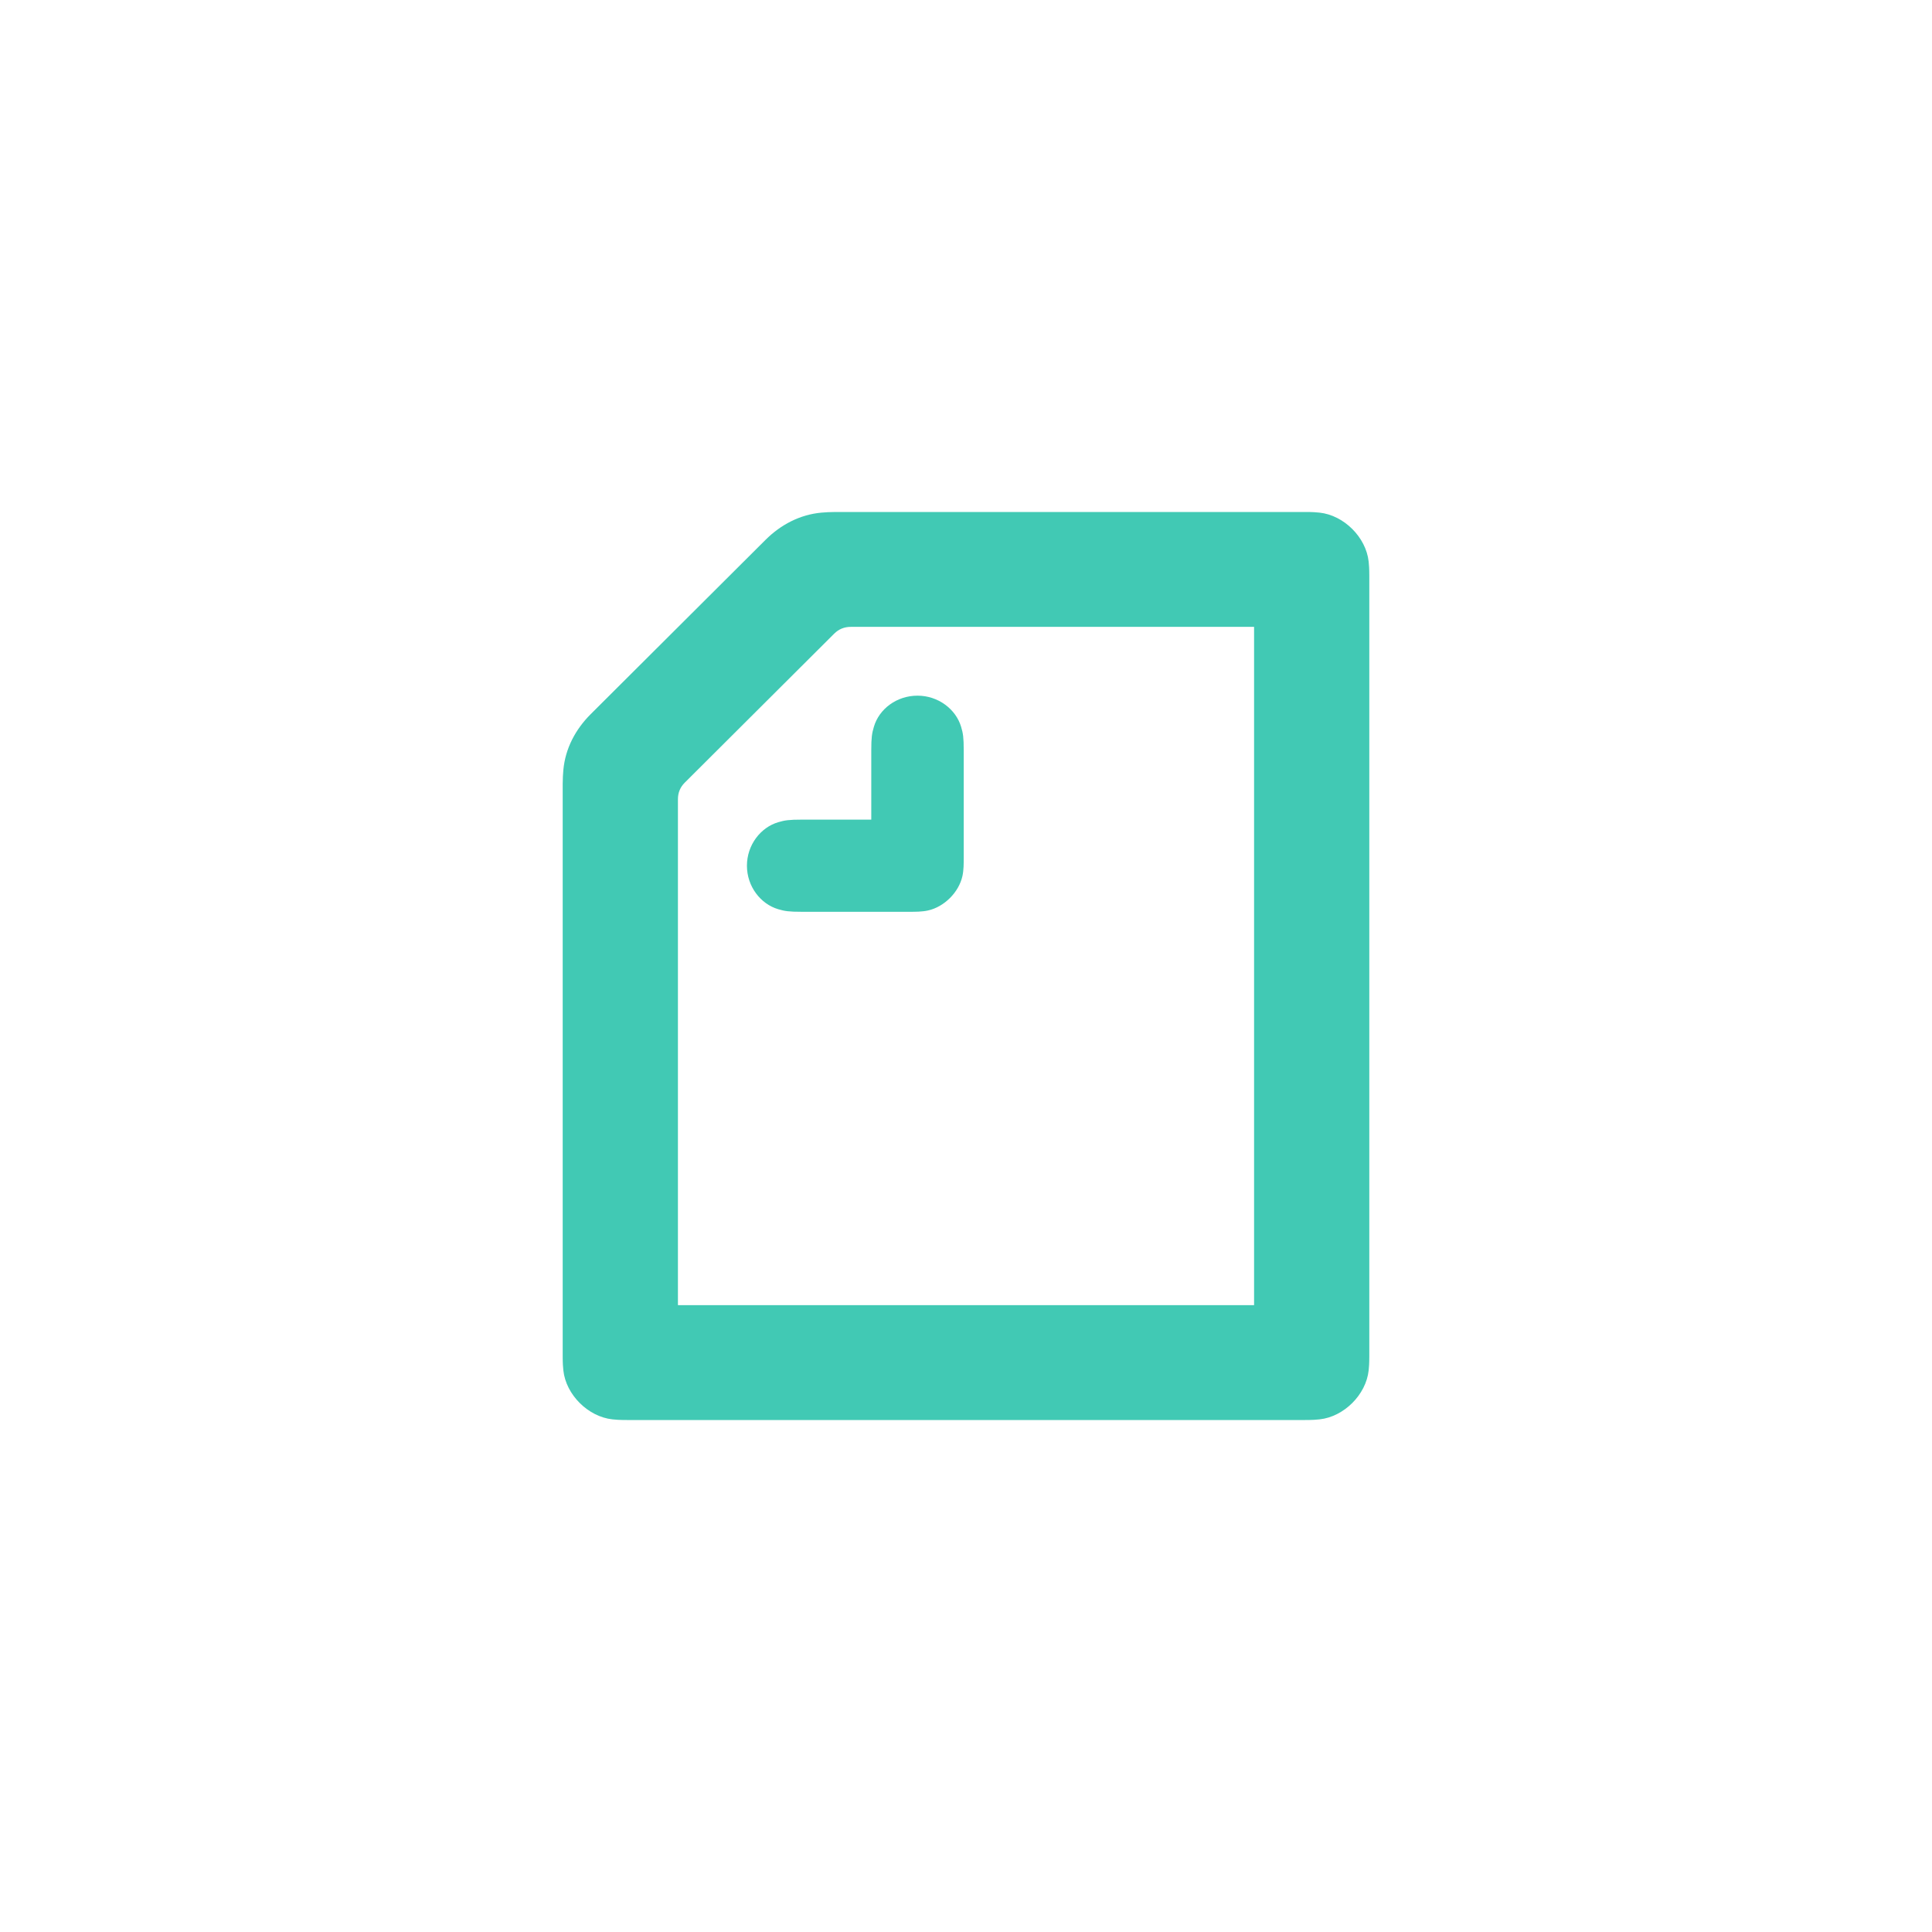
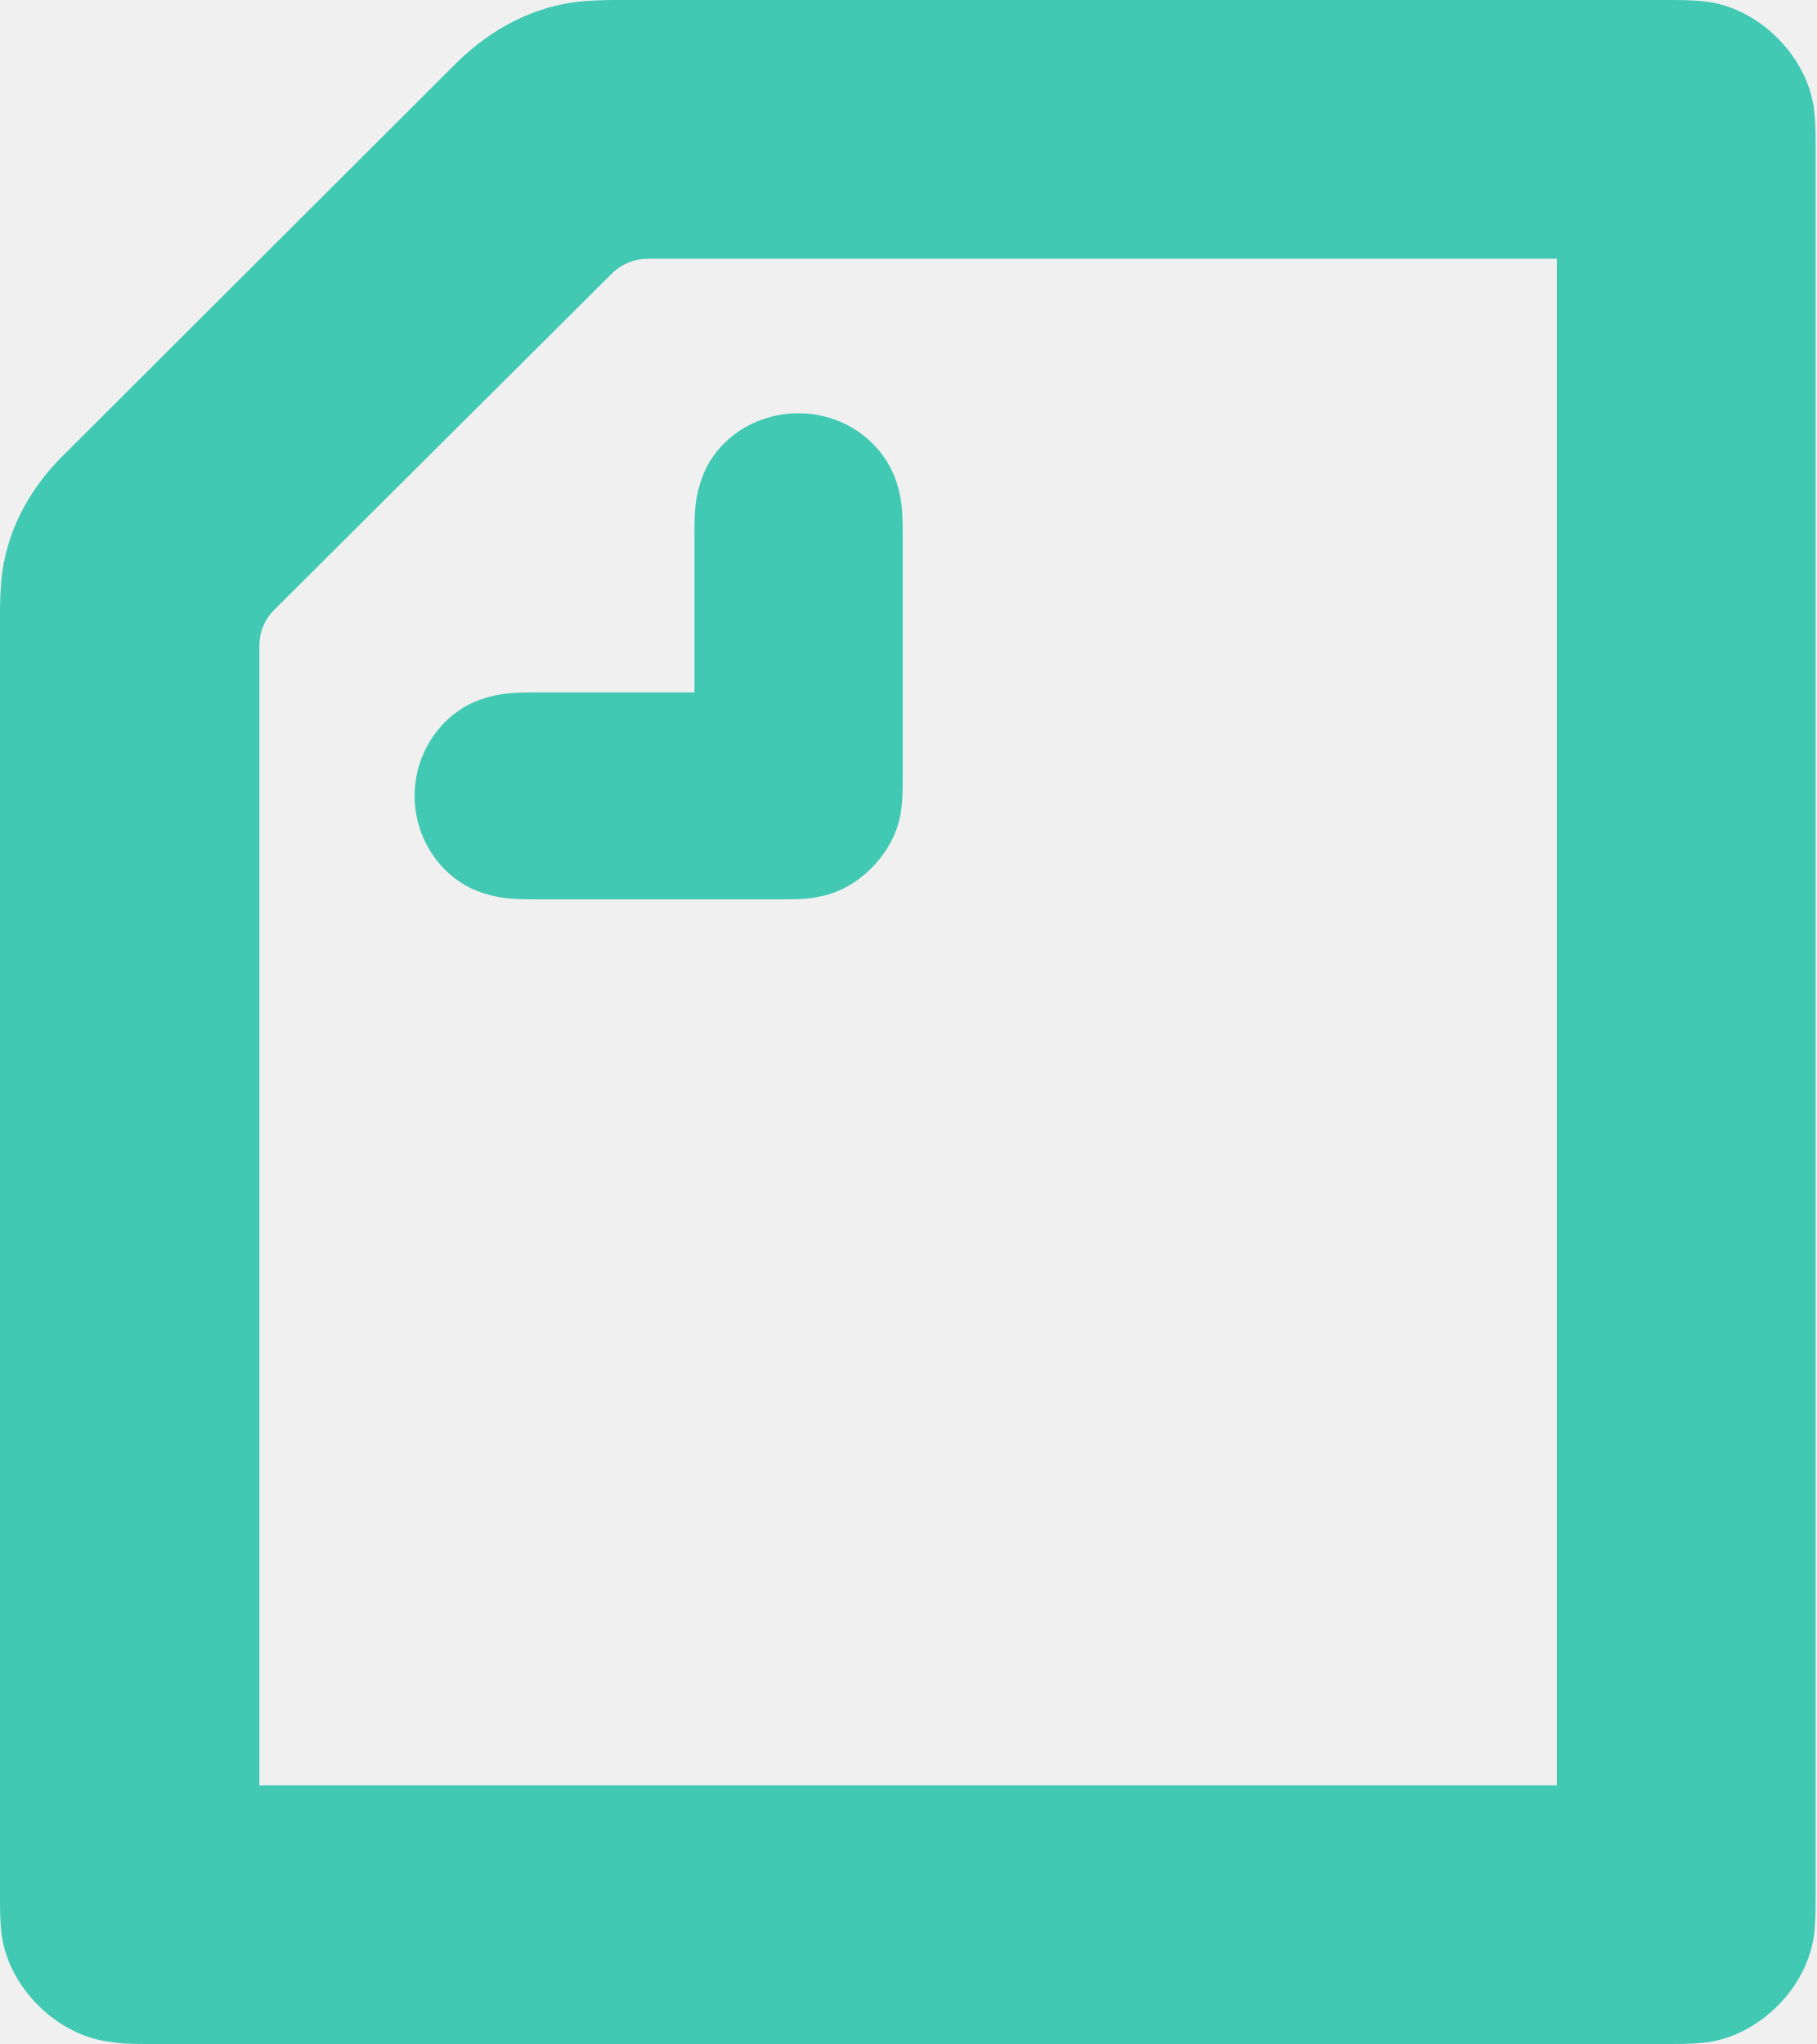
- <svg xmlns="http://www.w3.org/2000/svg" height="400" viewBox="0 0 400 400" width="400">
-   <g fill="none" fill-rule="evenodd">
-     <path d="m0 0h400v400h-400z" fill="#fff" />
-     <path d="m180.389 169.697v-14.379c0-2.62.136-3.494.539-4.838 1.078-3.695 4.718-6.45 9.031-6.45s7.952 2.821 9.03 6.45c.405 1.344.54 2.218.54 4.838v22.172c0 1.344 0 2.687-.27 3.897-.741 3.359-3.774 6.384-7.144 7.122-1.213.268-2.561.268-3.909.268h-22.239c-2.628 0-3.505-.134-4.853-.537-3.639-1.075-6.469-4.703-6.469-9.003 0-4.301 2.83-7.929 6.469-9.004 1.348-.403 2.225-.537 4.853-.537zm79.254 100.518h-119.285v-104.751c0-1.344.472-2.486 1.416-3.427l30.933-30.841c.944-.94 2.089-1.41 3.437-1.41h83.499zm13.547-164.081c-.606-.067-1.416-.134-2.966-.134h-97.249c-1.077 0-2.155.067-2.897.134-4.448.403-8.425 2.486-11.592 5.644l-36.19 36.082c-3.166 3.159-5.256 7.122-5.66 11.557-.068.739-.136 1.813-.136 2.888v118.458c0 1.545.067 2.352.136 2.957.538 5.039 5.121 9.607 10.175 10.145.608.068 1.416.135 2.966.135h140.447c1.55 0 2.359-.067 2.966-.135 5.055-.537 9.637-5.105 10.176-10.145.066-.604.134-1.411.134-2.957v-161.527c0-1.545-.068-2.352-.134-2.957-.539-5.039-5.122-9.608-10.176-10.146z" fill="#41c9b4" />
+ <svg xmlns="http://www.w3.org/2000/svg" version="1.1" x="0px" y="0px" width="28.43px" height="32px" viewBox="0 0 28.43 32" style="enable-background:new 0 0 28.43 32;" xml:space="preserve">
+   <style type="text/css">
+ 	.st0{fill-rule:evenodd;clip-rule:evenodd;fill:#41C9B4;}
+ </style>
+   <defs>
+ </defs>
+   <g id="normal_x2F_logo_x5F_symbol_1_">
+     <path id="Shape_1_" class="st0" d="M10.87,10.84V8.39c0-0.45,0.02-0.59,0.09-0.82c0.18-0.63,0.8-1.1,1.54-1.1s1.35,0.48,1.54,1.1   c0.07,0.23,0.09,0.38,0.09,0.82v3.77c0,0.23,0,0.46-0.05,0.66c-0.13,0.57-0.64,1.09-1.22,1.21c-0.21,0.05-0.44,0.05-0.67,0.05H8.42   c-0.45,0-0.6-0.02-0.83-0.09c-0.62-0.18-1.1-0.8-1.1-1.53c0-0.73,0.48-1.35,1.1-1.53c0.23-0.07,0.38-0.09,0.83-0.09H10.87z    M24.36,27.95H4.06V10.12c0-0.23,0.08-0.42,0.24-0.58l5.27-5.25c0.16-0.16,0.36-0.24,0.59-0.24h14.21V27.95z M26.67,0.02   C26.57,0.01,26.43,0,26.17,0H9.61C9.43,0,9.25,0.01,9.12,0.02C8.36,0.09,7.69,0.45,7.15,0.98L0.99,7.13   C0.45,7.66,0.09,8.34,0.02,9.09C0.01,9.22,0,9.4,0,9.58v20.16c0,0.26,0.01,0.4,0.02,0.5c0.09,0.86,0.87,1.64,1.73,1.73   C1.86,31.99,2,32,2.26,32h23.91c0.26,0,0.4-0.01,0.5-0.02c0.86-0.09,1.64-0.87,1.73-1.73c0.01-0.1,0.02-0.24,0.02-0.5V2.25   c0-0.26-0.01-0.4-0.02-0.5C28.31,0.89,27.53,0.11,26.67,0.02z" />
  </g>
</svg>
